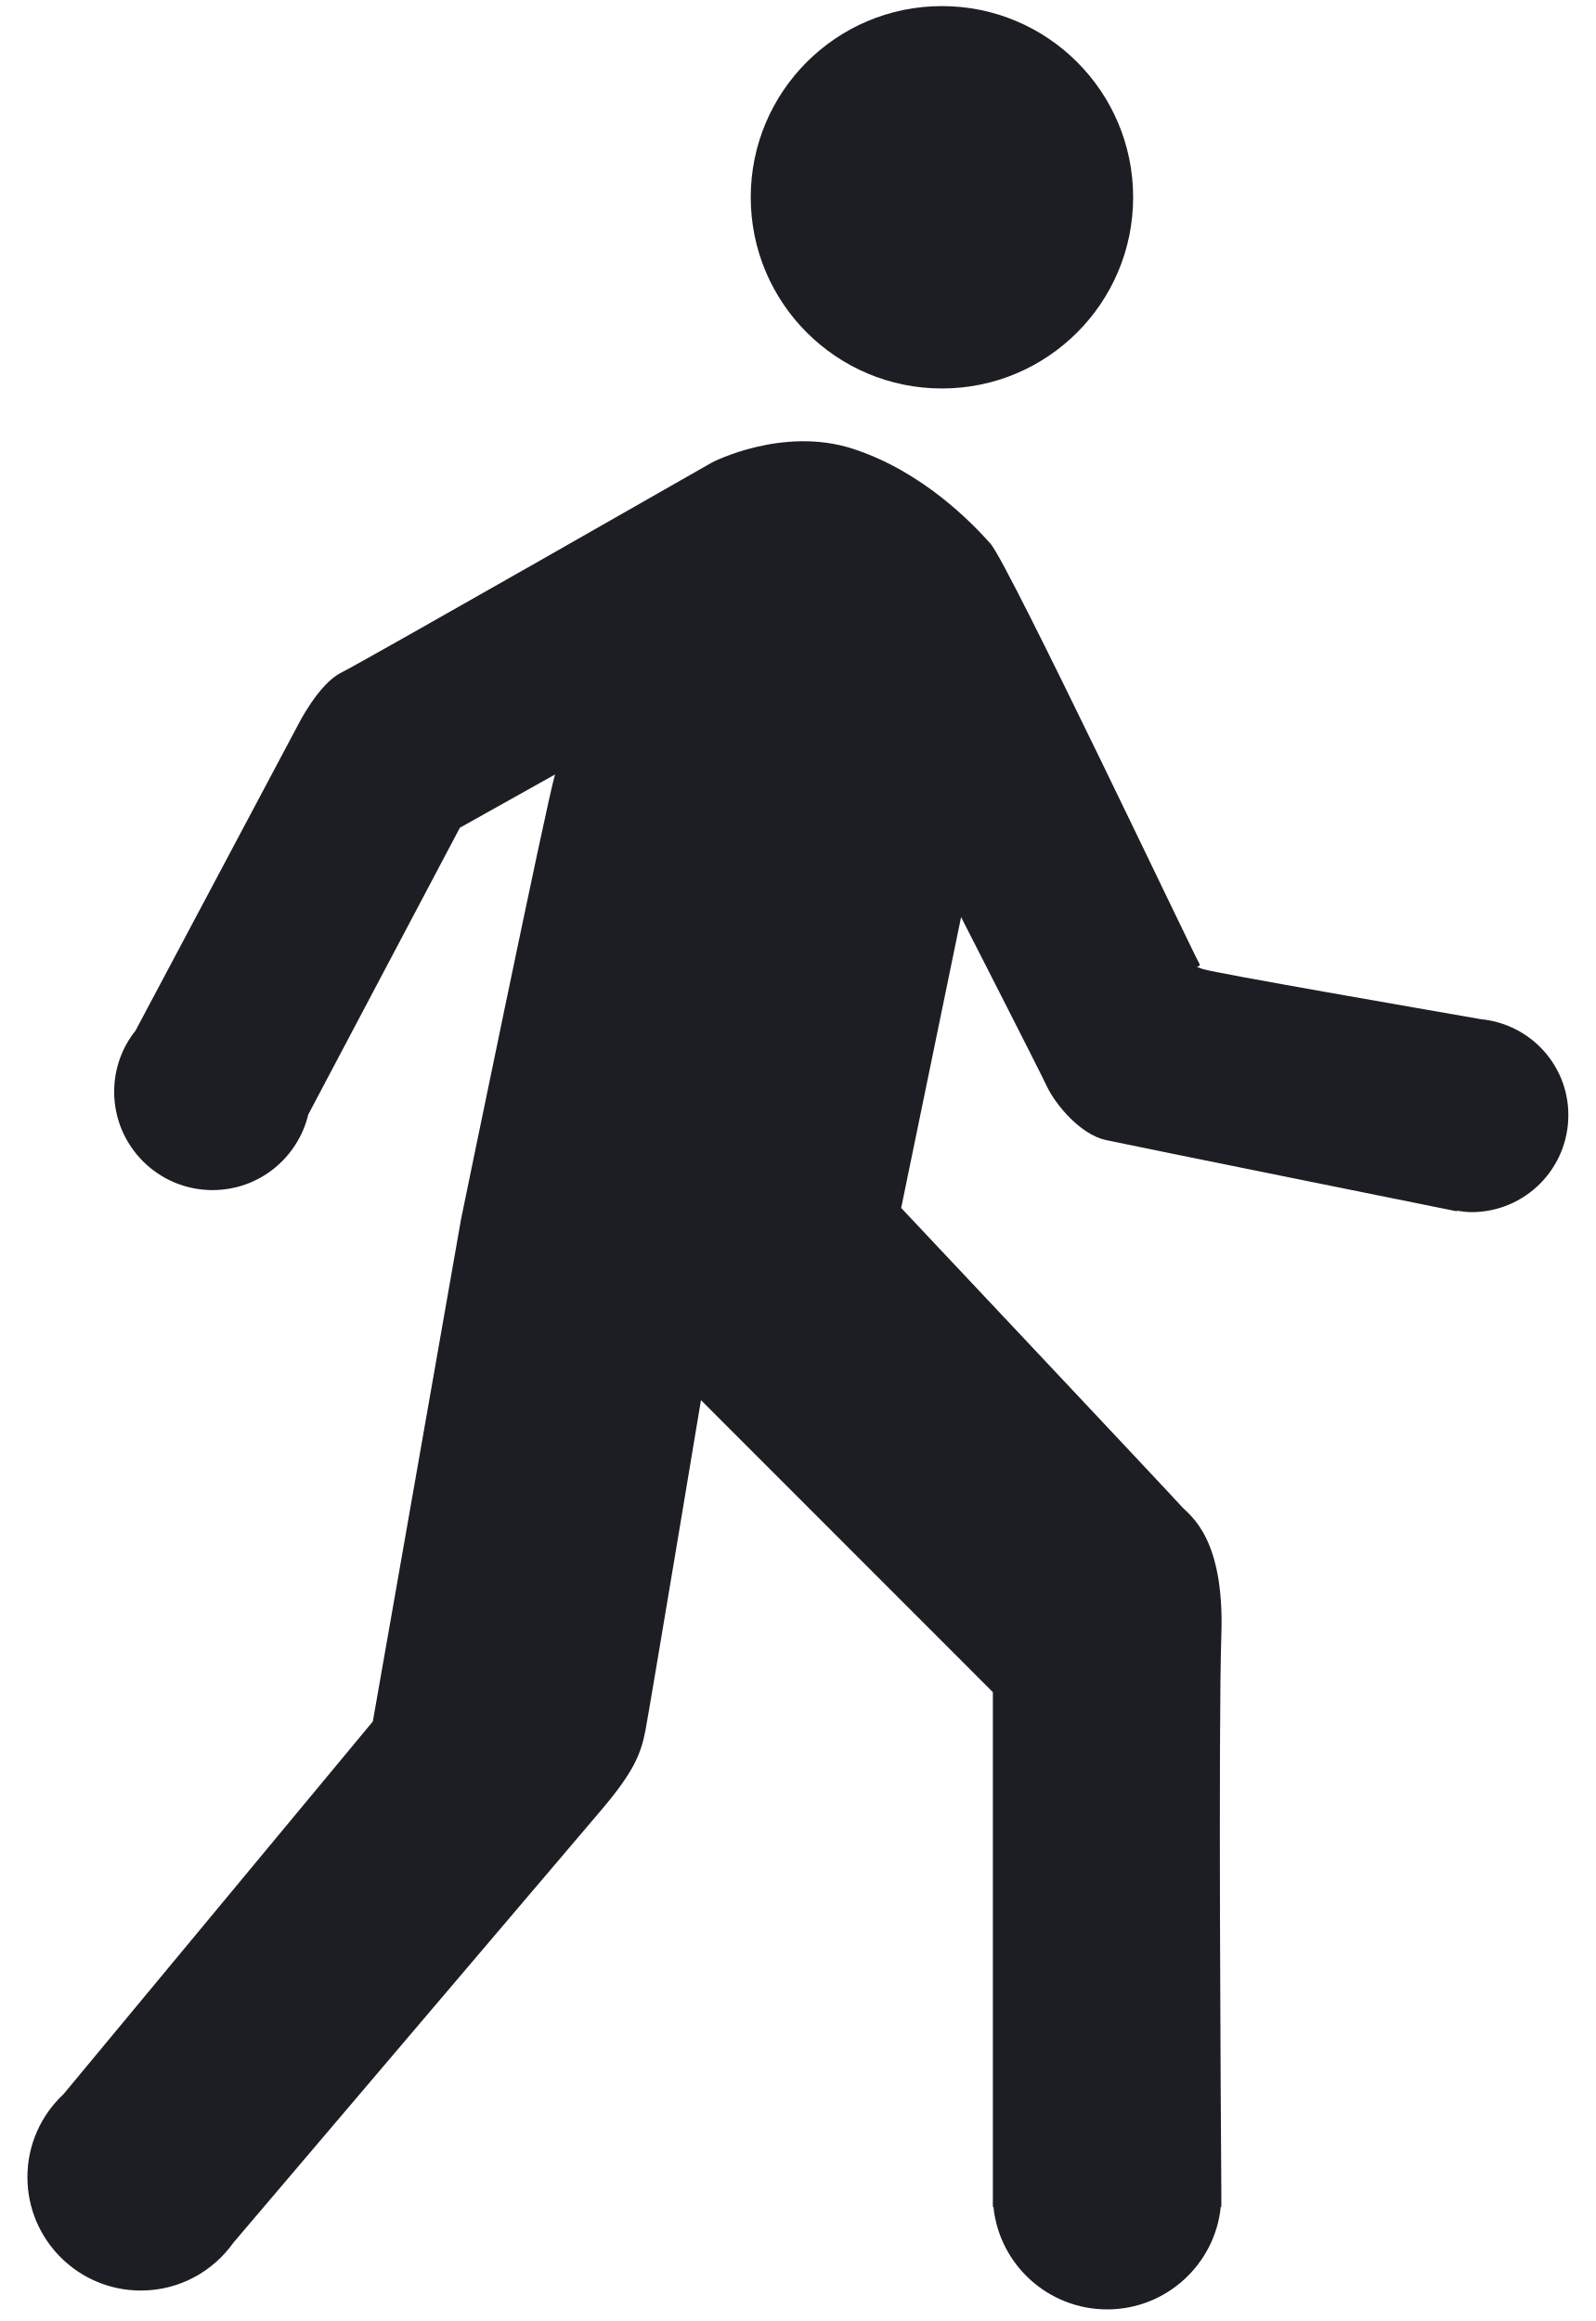
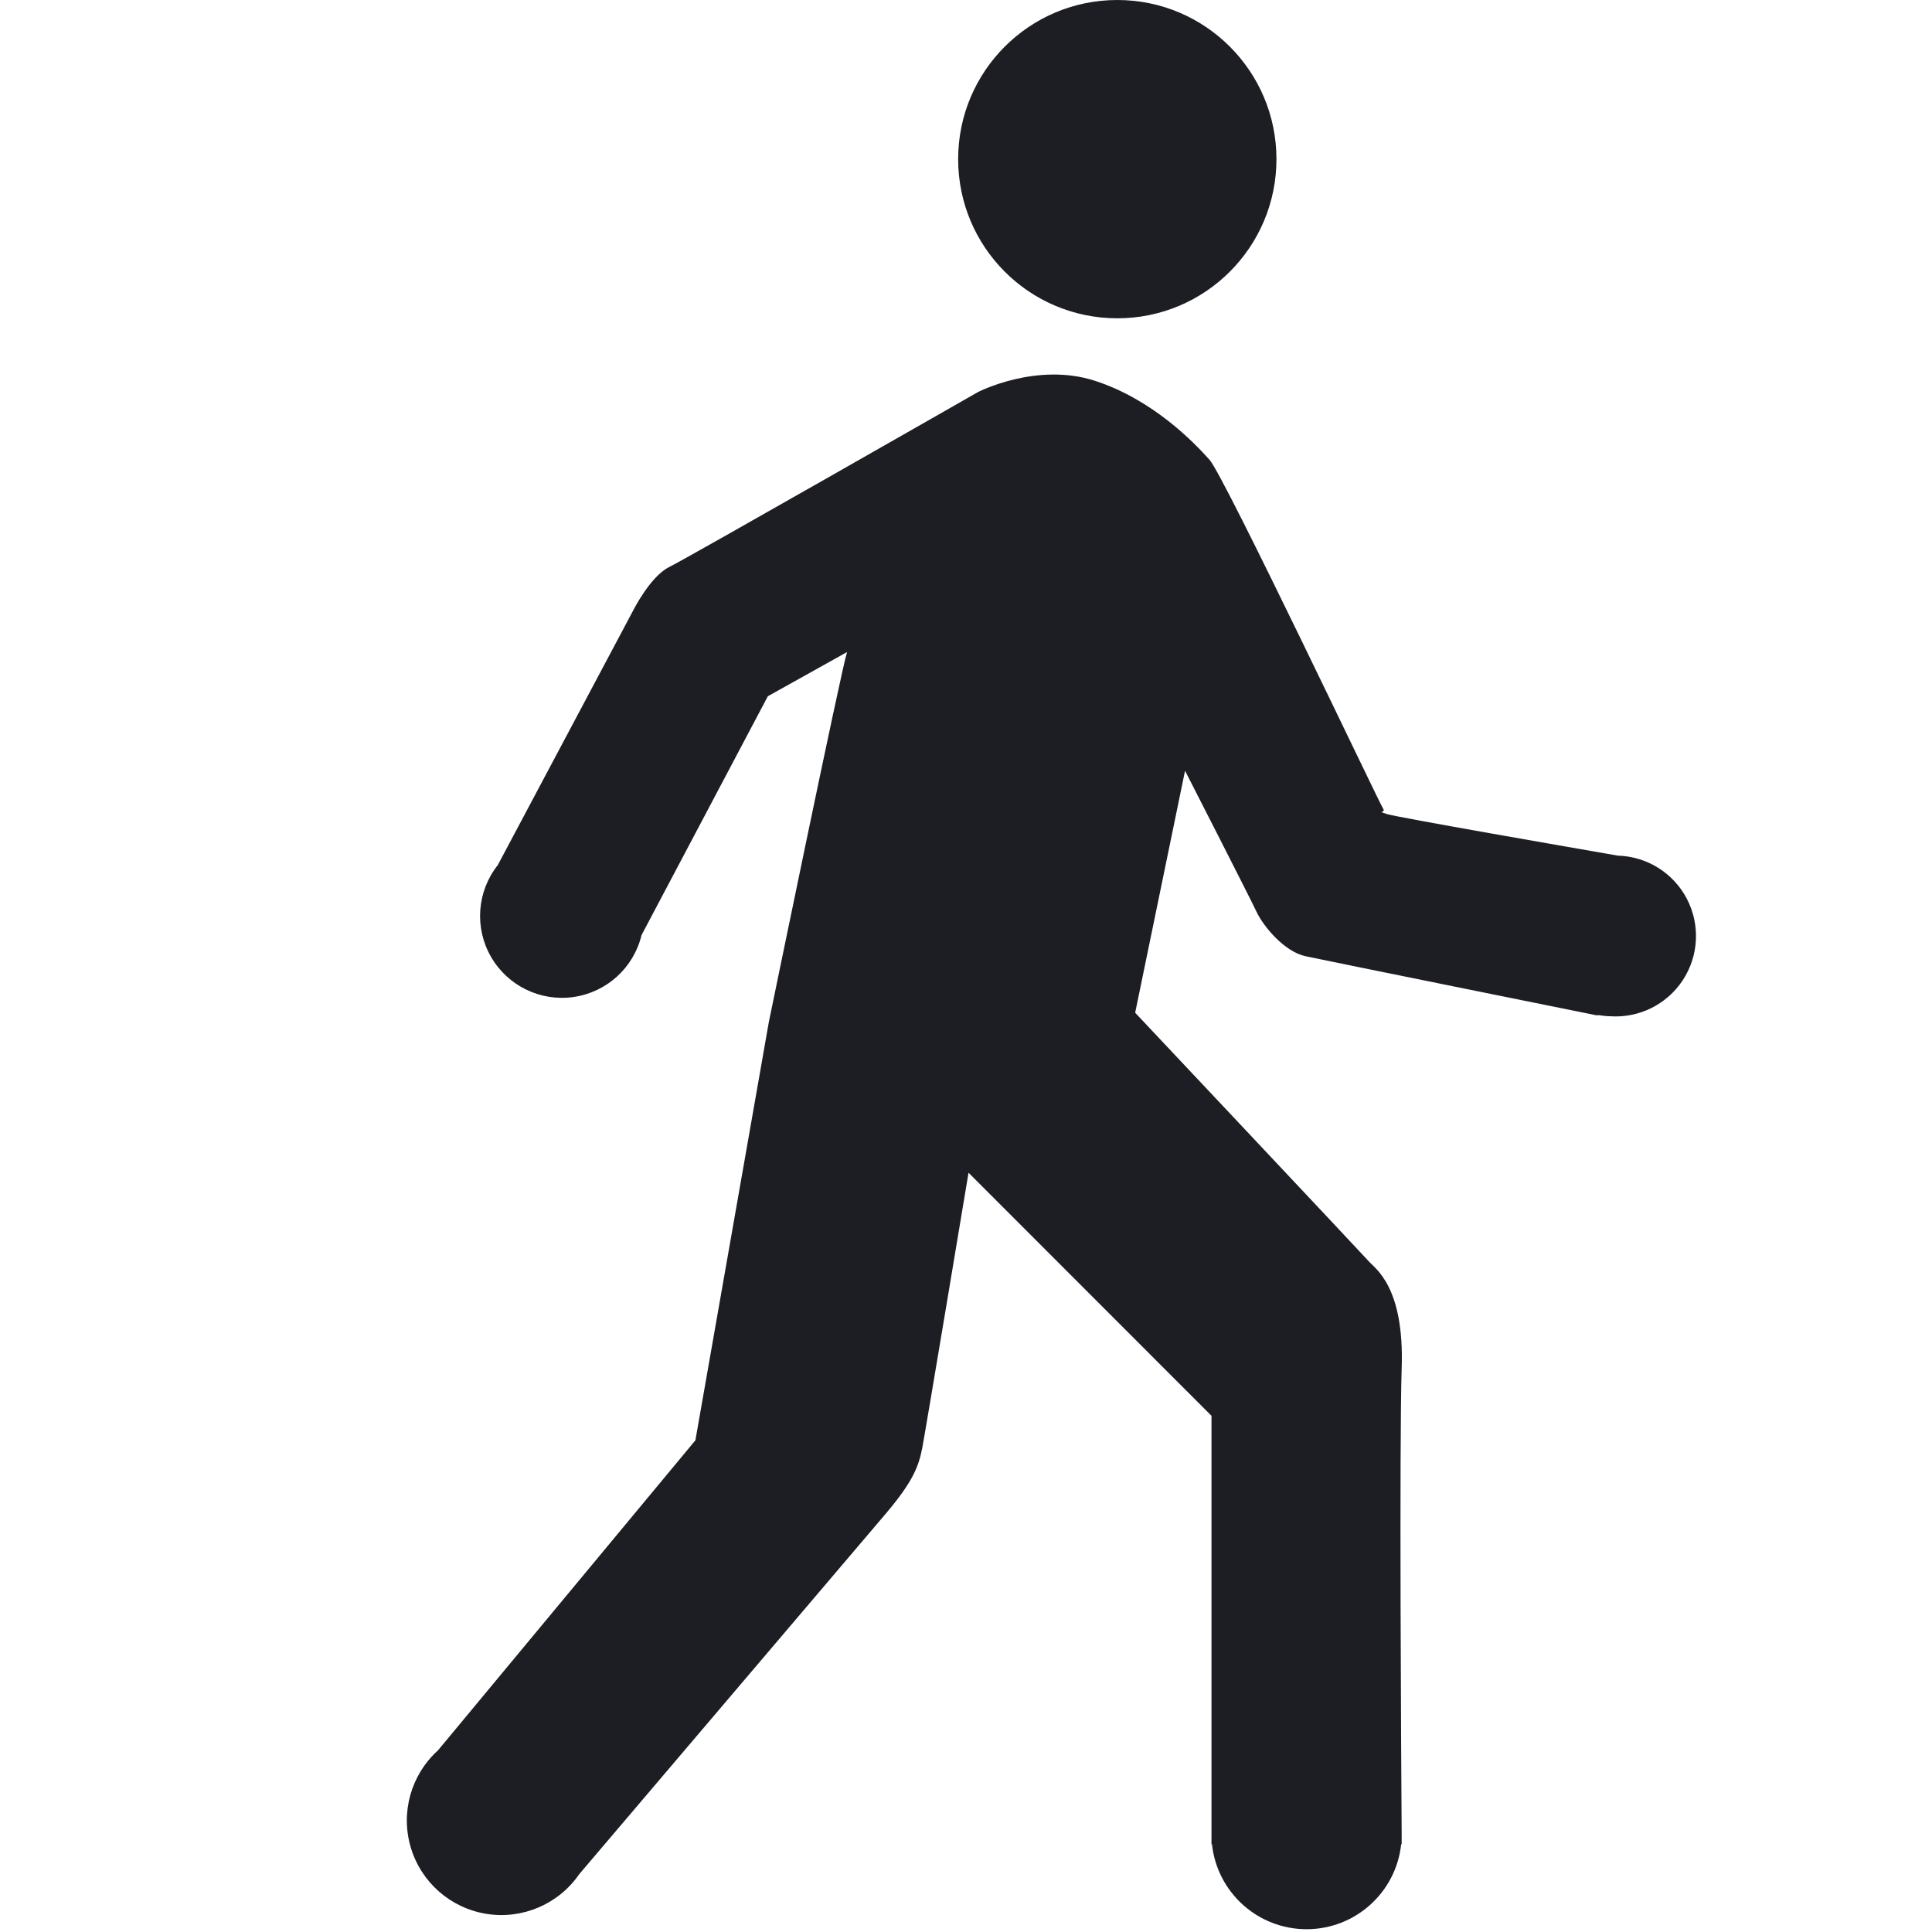
- <svg xmlns="http://www.w3.org/2000/svg" width="11px" height="16px" viewBox="7.336 3.958 10.706 16">
-   <g id="Page-1" stroke="none" stroke-width="1" fill="none" fill-rule="evenodd">
-     <g id="walk" fill-rule="nonzero" fill="#1C1E23">
-       <g id="Group-13-Copy" transform="translate(12.5, 12) scale(-1, 1) translate(-12.5, -12) translate(7, 4)">
-         <circle id="Oval" cx="4.318" cy="1.318" r="1.318" />
-         <path d="M0.602,6.984 C0.968,6.92 2.435,6.666 2.517,6.639 C2.61,6.608 2.517,6.639 2.548,6.592 C2.579,6.545 3.858,3.847 3.983,3.706 C4.108,3.566 4.451,3.207 4.934,3.051 C5.418,2.895 5.901,3.145 5.901,3.145 C5.901,3.145 8.304,4.518 8.459,4.595 C8.616,4.673 8.756,4.954 8.756,4.954 L9.877,7.063 C9.969,7.178 10.024,7.324 10.024,7.484 C10.024,7.858 9.721,8.162 9.346,8.162 C9.025,8.162 8.758,7.94 8.686,7.641 L7.641,5.664 L6.985,5.297 C7.032,5.438 7.633,8.363 7.633,8.363 L8.241,11.825 L10.373,14.394 C10.526,14.537 10.622,14.74 10.622,14.966 C10.622,15.398 10.272,15.748 9.84,15.748 C9.577,15.748 9.344,15.618 9.202,15.418 C8.812,14.959 6.848,12.65 6.658,12.426 C6.447,12.176 6.393,12.051 6.362,11.888 C6.331,11.724 5.979,9.61 5.979,9.61 L3.967,11.623 L3.967,15.171 L3.963,15.171 C3.923,15.568 3.587,15.878 3.179,15.878 C2.772,15.878 2.436,15.568 2.396,15.171 L2.392,15.171 C2.392,15.171 2.392,15.146 2.392,15.103 C2.392,15.099 2.392,15.095 2.392,15.091 C2.392,15.086 2.392,15.08 2.392,15.075 C2.396,14.535 2.413,11.842 2.392,11.233 C2.368,10.554 2.61,10.406 2.665,10.344 C2.72,10.281 4.599,8.285 4.599,8.285 L4.186,6.28 C4.186,6.28 3.648,7.333 3.593,7.45 C3.538,7.567 3.367,7.778 3.188,7.817 C3.008,7.856 0.77,8.308 0.77,8.308 L0.769,8.304 C0.736,8.308 0.703,8.314 0.668,8.314 C0.299,8.314 7.54982038e-08,8.015 7.54982038e-08,7.645 C-0,7.299 0.264,7.017 0.602,6.984 Z" id="Shape" />
-       </g>
-     </g>
+ <svg xmlns="http://www.w3.org/2000/svg" width="16" height="16" viewBox="0 0 16 16">
+   <g fill="#1C1E23" fill-rule="nonzero" transform="matrix(-1 0 0 1 14 0)">
+     <circle cx="4.747" cy="1.318" r="1.318" />
+     <path d="M.602 7.086c.366-.064 1.833-.318 1.915-.345.093-.031 0 0 .03-.047.032-.047 1.311-2.745 1.436-2.886.125-.14.468-.499.951-.655.484-.156.967.094.967.094S8.304 4.62 8.46 4.697c.157.079.297.36.297.36l1.121 2.108a.678.678 0 1 1-1.191.579L7.641 5.766 6.985 5.4c.047.14.648 3.065.648 3.065l.608 3.463 2.132 2.568a.783.783 0 1 1-1.17 1.025l-2.545-2.993c-.21-.25-.265-.375-.296-.538-.031-.164-.383-2.278-.383-2.278l-2.012 2.013v3.548h-.004a.788.788 0 0 1-1.567 0h-.004v-.068-.012-.016c.004-.54.02-3.233 0-3.842-.024-.679.218-.827.273-.89.055-.062 1.934-2.058 1.934-2.058l-.413-2.004s-.538 1.052-.593 1.17c-.055.116-.226.327-.405.366-.18.039-2.418.491-2.418.491l-.001-.004c-.033.004-.066.01-.1.01a.666.666 0 1 1-.066-1.33z" />
  </g>
</svg>
